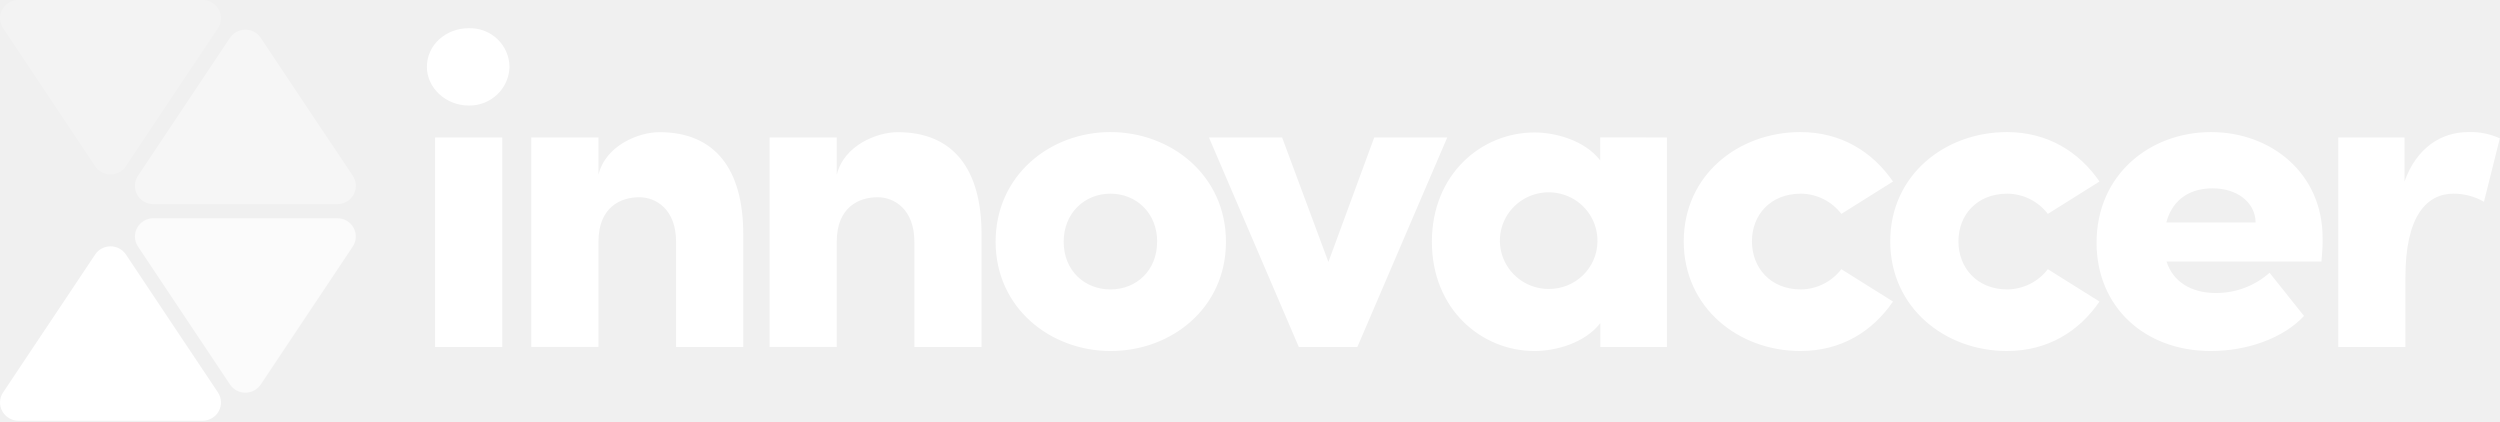
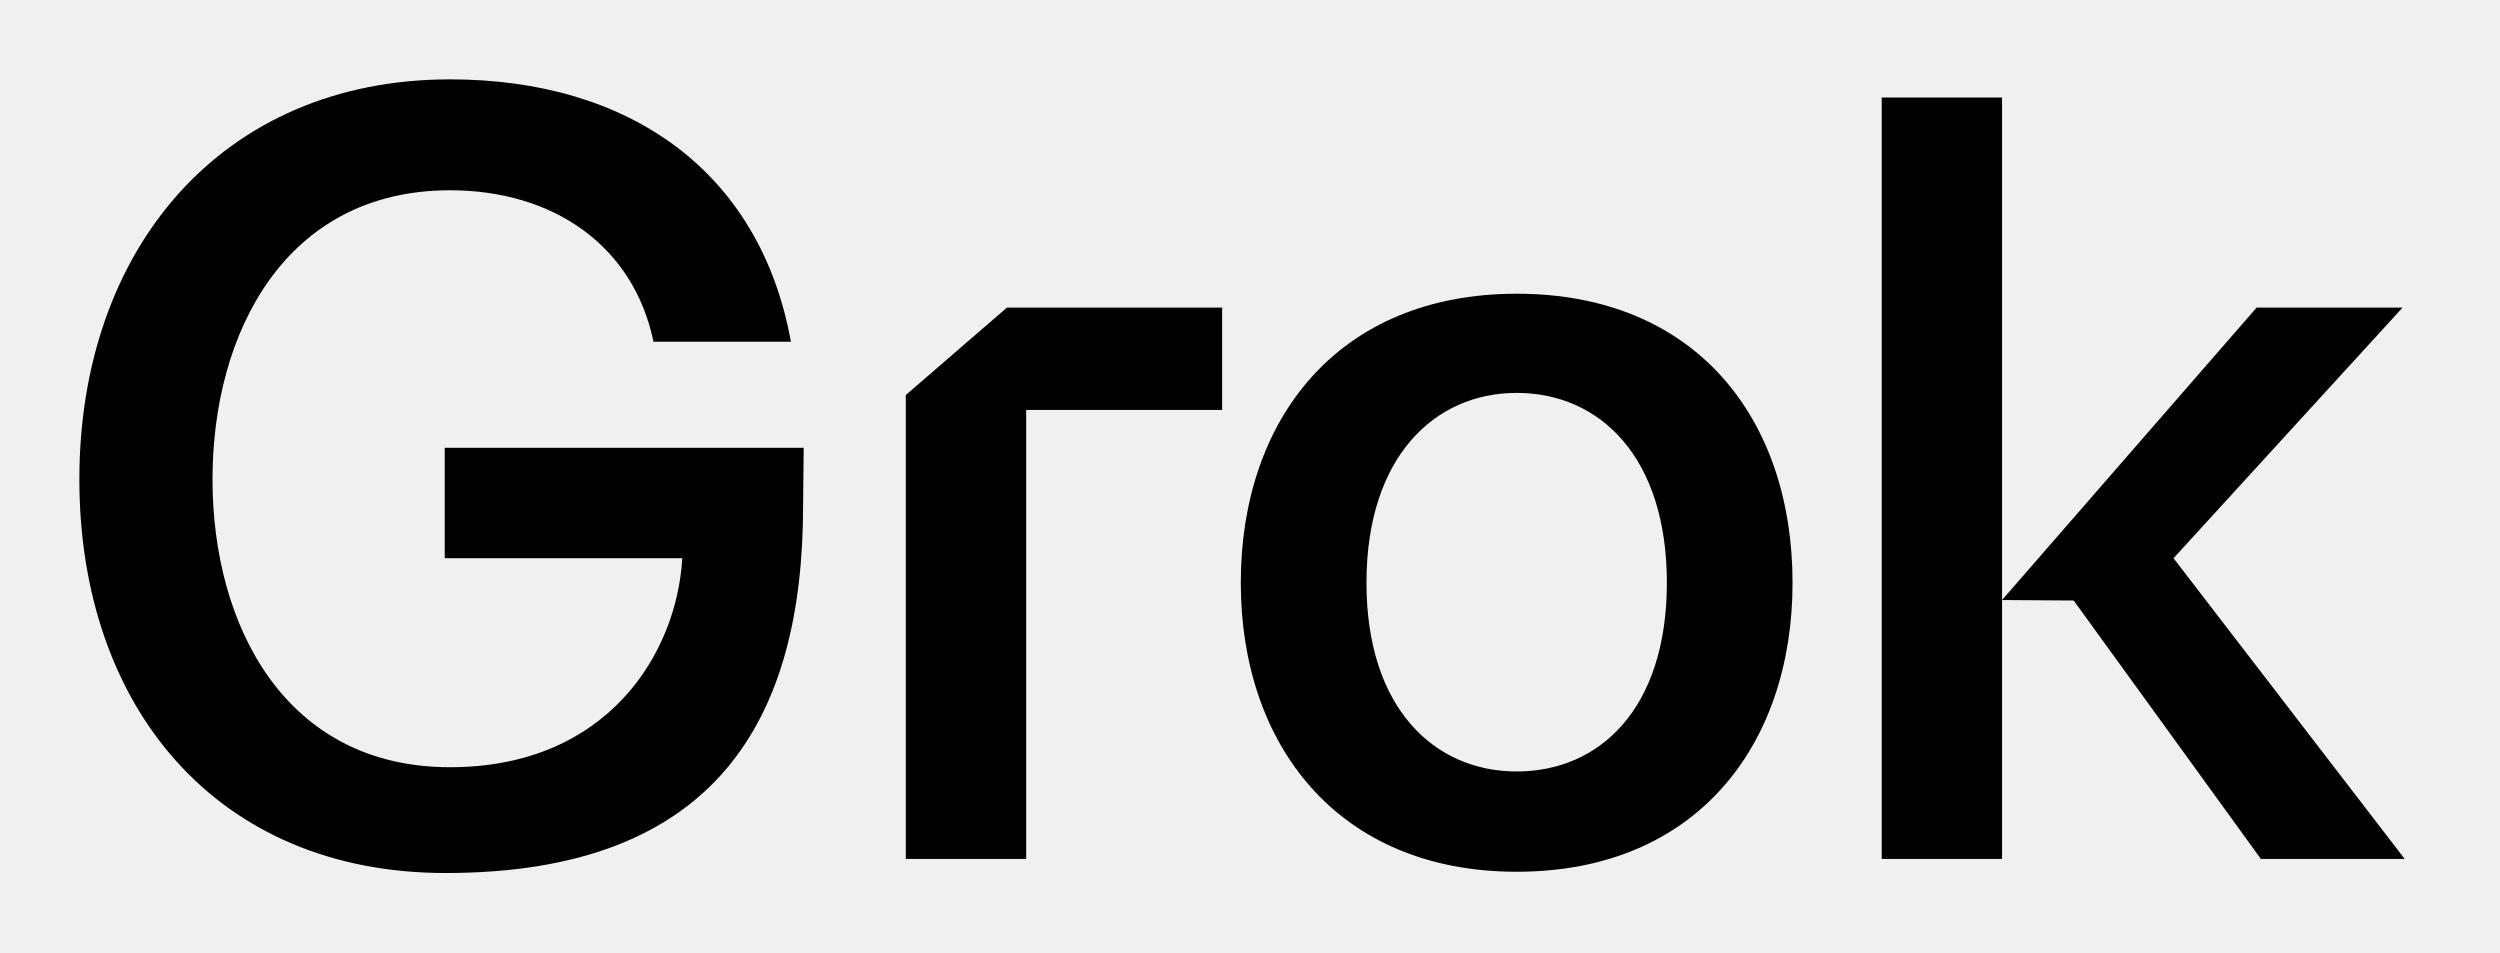
- <svg xmlns="http://www.w3.org/2000/svg" viewBox="0 0 237 39.92">
-   <g fill="none" fill-rule="evenodd">
-     <path fill="#fff" fill-rule="nonzero" d="M40.47 6.34c0-2.09 1.807-3.665 3.956-3.665a3.76 3.76 0 0 1 2.718 1.023 3.689 3.689 0 0 1 1.157 2.641c-.05 2.071-1.784 3.71-3.875 3.665-2.15 0-3.957-1.66-3.957-3.665zm.775 6.69h6.367v19.863h-6.367V13.03zm29.215 9.164v10.699h-6.368V22.92c0-3.07-1.893-4.222-3.488-4.222-1.721 0-3.87.897-3.87 4.222v9.972h-6.368V13.03h6.367v3.54c.69-2.829 3.871-4.04 5.768-4.04 5.332-.009 7.959 3.571 7.959 9.664zm22.59 0v10.699h-6.368V22.92c0-3.07-1.892-4.222-3.487-4.222-1.722 0-3.871.897-3.871 4.222v9.972h-6.368V13.03h6.368v3.54c.689-2.829 3.87-4.04 5.763-4.04 5.336-.009 7.963 3.571 7.963 9.664zm1.334.727c0-6.307 5.164-10.4 10.887-10.4 5.723 0 10.949 4.077 10.949 10.4s-5.205 10.356-10.928 10.356c-5.723 0-10.908-4.093-10.908-10.356zm15.317 0c0-2.727-1.978-4.561-4.43-4.561-2.451 0-4.434 1.834-4.434 4.561s1.979 4.517 4.434 4.517c2.456 0 4.422-1.79 4.422-4.517h.008zm27.498-9.89-8.521 19.862h-5.552l-8.518-19.863h6.935l4.39 11.806 4.344-11.806h6.922zm20.824 0v19.862h-6.314v-2.259c-1.465 1.875-4.178 2.643-6.242 2.643-4.988 0-9.724-3.923-9.724-10.356 0-6.432 4.727-10.363 9.716-10.363 2.064 0 4.777.767 6.241 2.642v-2.174l6.323.004zm-6.584 9.89a4.58 4.58 0 0 0-2.783-4.312 4.659 4.659 0 0 0-5.081.933 4.55 4.55 0 0 0-1.038 5.014 4.627 4.627 0 0 0 4.301 2.838c2.51.007 4.561-1.986 4.601-4.473zm8.18-.044c0-6.307 5.204-10.356 11.058-10.356 3.87 0 6.84 1.875 8.778 4.687l-4.895 3.07a4.878 4.878 0 0 0-3.83-1.918c-2.925 0-4.646 2.044-4.646 4.517 0 2.472 1.721 4.561 4.646 4.561a4.91 4.91 0 0 0 3.83-1.919l4.895 3.067c-1.938 2.828-4.895 4.69-8.778 4.69-5.854 0-11.059-4.092-11.059-10.4zm19.575 0c0-6.307 5.21-10.356 11.059-10.356 3.875 0 6.845 1.875 8.778 4.687l-4.895 3.07a4.882 4.882 0 0 0-3.83-1.918c-2.925 0-4.646 2.044-4.646 4.517 0 2.472 1.72 4.561 4.646 4.561a4.91 4.91 0 0 0 3.83-1.919l4.895 3.067c-1.933 2.828-4.895 4.69-8.778 4.69-5.85 0-11.059-4.092-11.059-10.4zm40.882 1.919H205.39c.6 1.875 2.28 2.982 4.687 2.982a7.625 7.625 0 0 0 5.079-1.92l3.263 4.094c-1.982 2.133-5.42 3.325-8.823 3.325-6.323 0-10.842-4.218-10.842-10.27 0-6.466 5.078-10.486 10.842-10.486s10.586 3.964 10.586 10.016c.02.554-.02 1.277-.106 2.259zm-6.242-3.71c-.04-1.959-1.807-3.231-4.079-3.231-1.937 0-3.744.852-4.389 3.232h8.468zm23.15-7.97-1.506 6.011a5.753 5.753 0 0 0-2.884-.767c-2.496 0-4.56 2.044-4.56 7.927v6.606h-6.368V13.03h6.282v4.178c1.163-3.28 3.57-4.687 6.025-4.687a6.58 6.58 0 0 1 3.01.594z" />
-     <path fill="#fff" d="M9.02 24.13.293 37.203a1.715 1.715 0 0 0-.082 1.772c.305.561.895.91 1.538.91h17.455c.642 0 1.233-.349 1.537-.91a1.715 1.715 0 0 0-.081-1.772l-8.725-13.079a1.755 1.755 0 0 0-1.46-.773c-.586 0-1.133.293-1.457.777z" />
-     <path fill="#fff" d="M9.02 15.762.293 2.682A1.715 1.715 0 0 1 .212.91C.517.35 1.107 0 1.75 0h17.455c.642 0 1.233.35 1.537.91.305.561.273 1.242-.081 1.773l-8.725 13.079a1.75 1.75 0 0 1-1.459.778 1.75 1.75 0 0 1-1.458-.778z" opacity=".2" />
-     <path fill="#fff" d="m21.803 3.588-8.725 13.079a1.72 1.72 0 0 0-.08 1.775c.305.561.897.911 1.54.912h17.45a1.752 1.752 0 0 0 1.538-.914 1.72 1.72 0 0 0-.08-1.773L24.72 3.587a1.754 1.754 0 0 0-1.459-.774c-.586 0-1.134.29-1.458.775z" opacity=".4" />
-     <path fill="#fff" d="m24.72 36.453 8.725-13.08a1.72 1.72 0 0 0 .08-1.773 1.752 1.752 0 0 0-1.536-.913h-17.45c-.644 0-1.236.35-1.54.912a1.72 1.72 0 0 0 .079 1.775l8.725 13.079c.324.484.872.775 1.458.775.587 0 1.135-.291 1.459-.775z" opacity=".7" />
-   </g>
+ <svg xmlns="http://www.w3.org/2000/svg" fill="currentColor" fill-rule="evenodd" height="1em" style="flex:none;line-height:1" viewBox="0 0 63 24">
+   <path d="M47.419 21.645V2.457h3.033V15.12l6.415-7.369h3.678l-5.772 6.316 5.825 7.578h-3.624l-4.717-6.512-1.805-.012v6.524h-3.033zM38.22 21.968c-4.51 0-6.952-3.198-6.952-7.283 0-4.112 2.443-7.283 6.952-7.283 4.537 0 6.952 3.17 6.952 7.283 0 4.085-2.415 7.283-6.952 7.283zm-3.785-7.283c0 3.17 1.718 4.756 3.785 4.756 2.094 0 3.785-1.585 3.785-4.756 0-3.172-1.691-4.784-3.785-4.784-2.067 0-3.785 1.612-3.785 4.784zM22.826 21.645V9.955l2.55-2.204h5.422v2.58H25.86v11.314h-3.033zM11.228 22C5.447 22 2 17.802 2 12.078 2 6.3 5.57 2 11.341 2c4.51 0 7.811 2.311 8.59 6.611h-3.463c-.51-2.445-2.55-3.816-5.127-3.816-4.16 0-5.986 3.601-5.986 7.283 0 3.682 1.826 7.256 5.986 7.256 3.973 0 5.717-2.876 5.852-5.267h-5.986v-2.783h9.046l-.015 1.455c0 5.406-2.203 9.261-9.01 9.261z" />
</svg>
